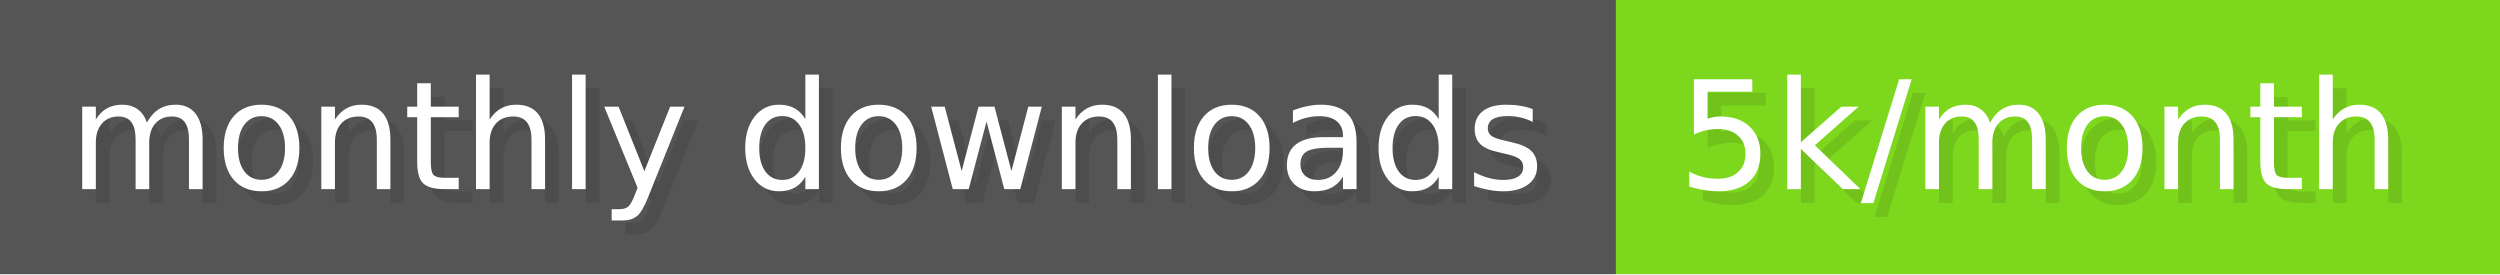
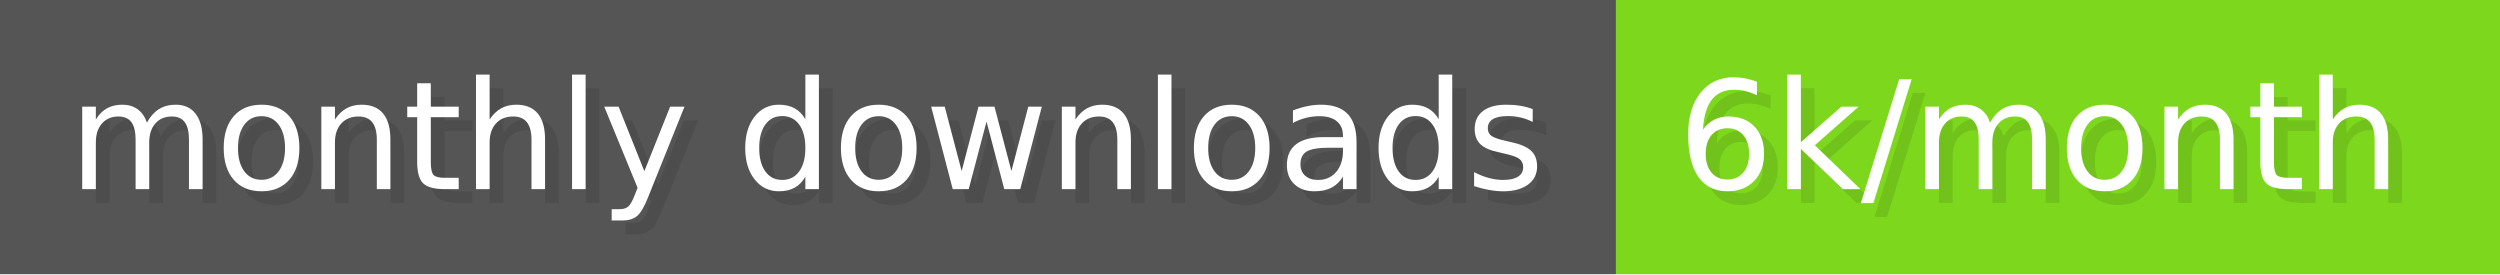
- <svg xmlns="http://www.w3.org/2000/svg" width="182.4" height="20" viewBox="0 0 1824 200" role="img" aria-label="monthly downloads: 5k/month">
+ <svg xmlns="http://www.w3.org/2000/svg" width="182.4" height="20" viewBox="0 0 1824 200" role="img" aria-label="monthly downloads: 6k/month">
  <g>
    <rect fill="#555" width="1179" height="200" />
    <rect fill="#7DD71D" x="1179" width="645" height="200" />
  </g>
  <g aria-hidden="true" fill="#fff" text-anchor="start" font-family="Verdana,DejaVu Sans,sans-serif" font-size="110">
    <text x="60" y="148" textLength="1079" fill="#000" opacity="0.1">monthly downloads</text>
    <text x="50" y="138" textLength="1079">monthly downloads</text>
-     <text x="1234" y="148" textLength="545" fill="#000" opacity="0.1">5k/month</text>
-     <text x="1224" y="138" textLength="545">5k/month</text>
+     <text x="1234" y="148" textLength="545" fill="#000" opacity="0.1">6k/month</text>
+     <text x="1224" y="138" textLength="545">6k/month</text>
  </g>
</svg>
